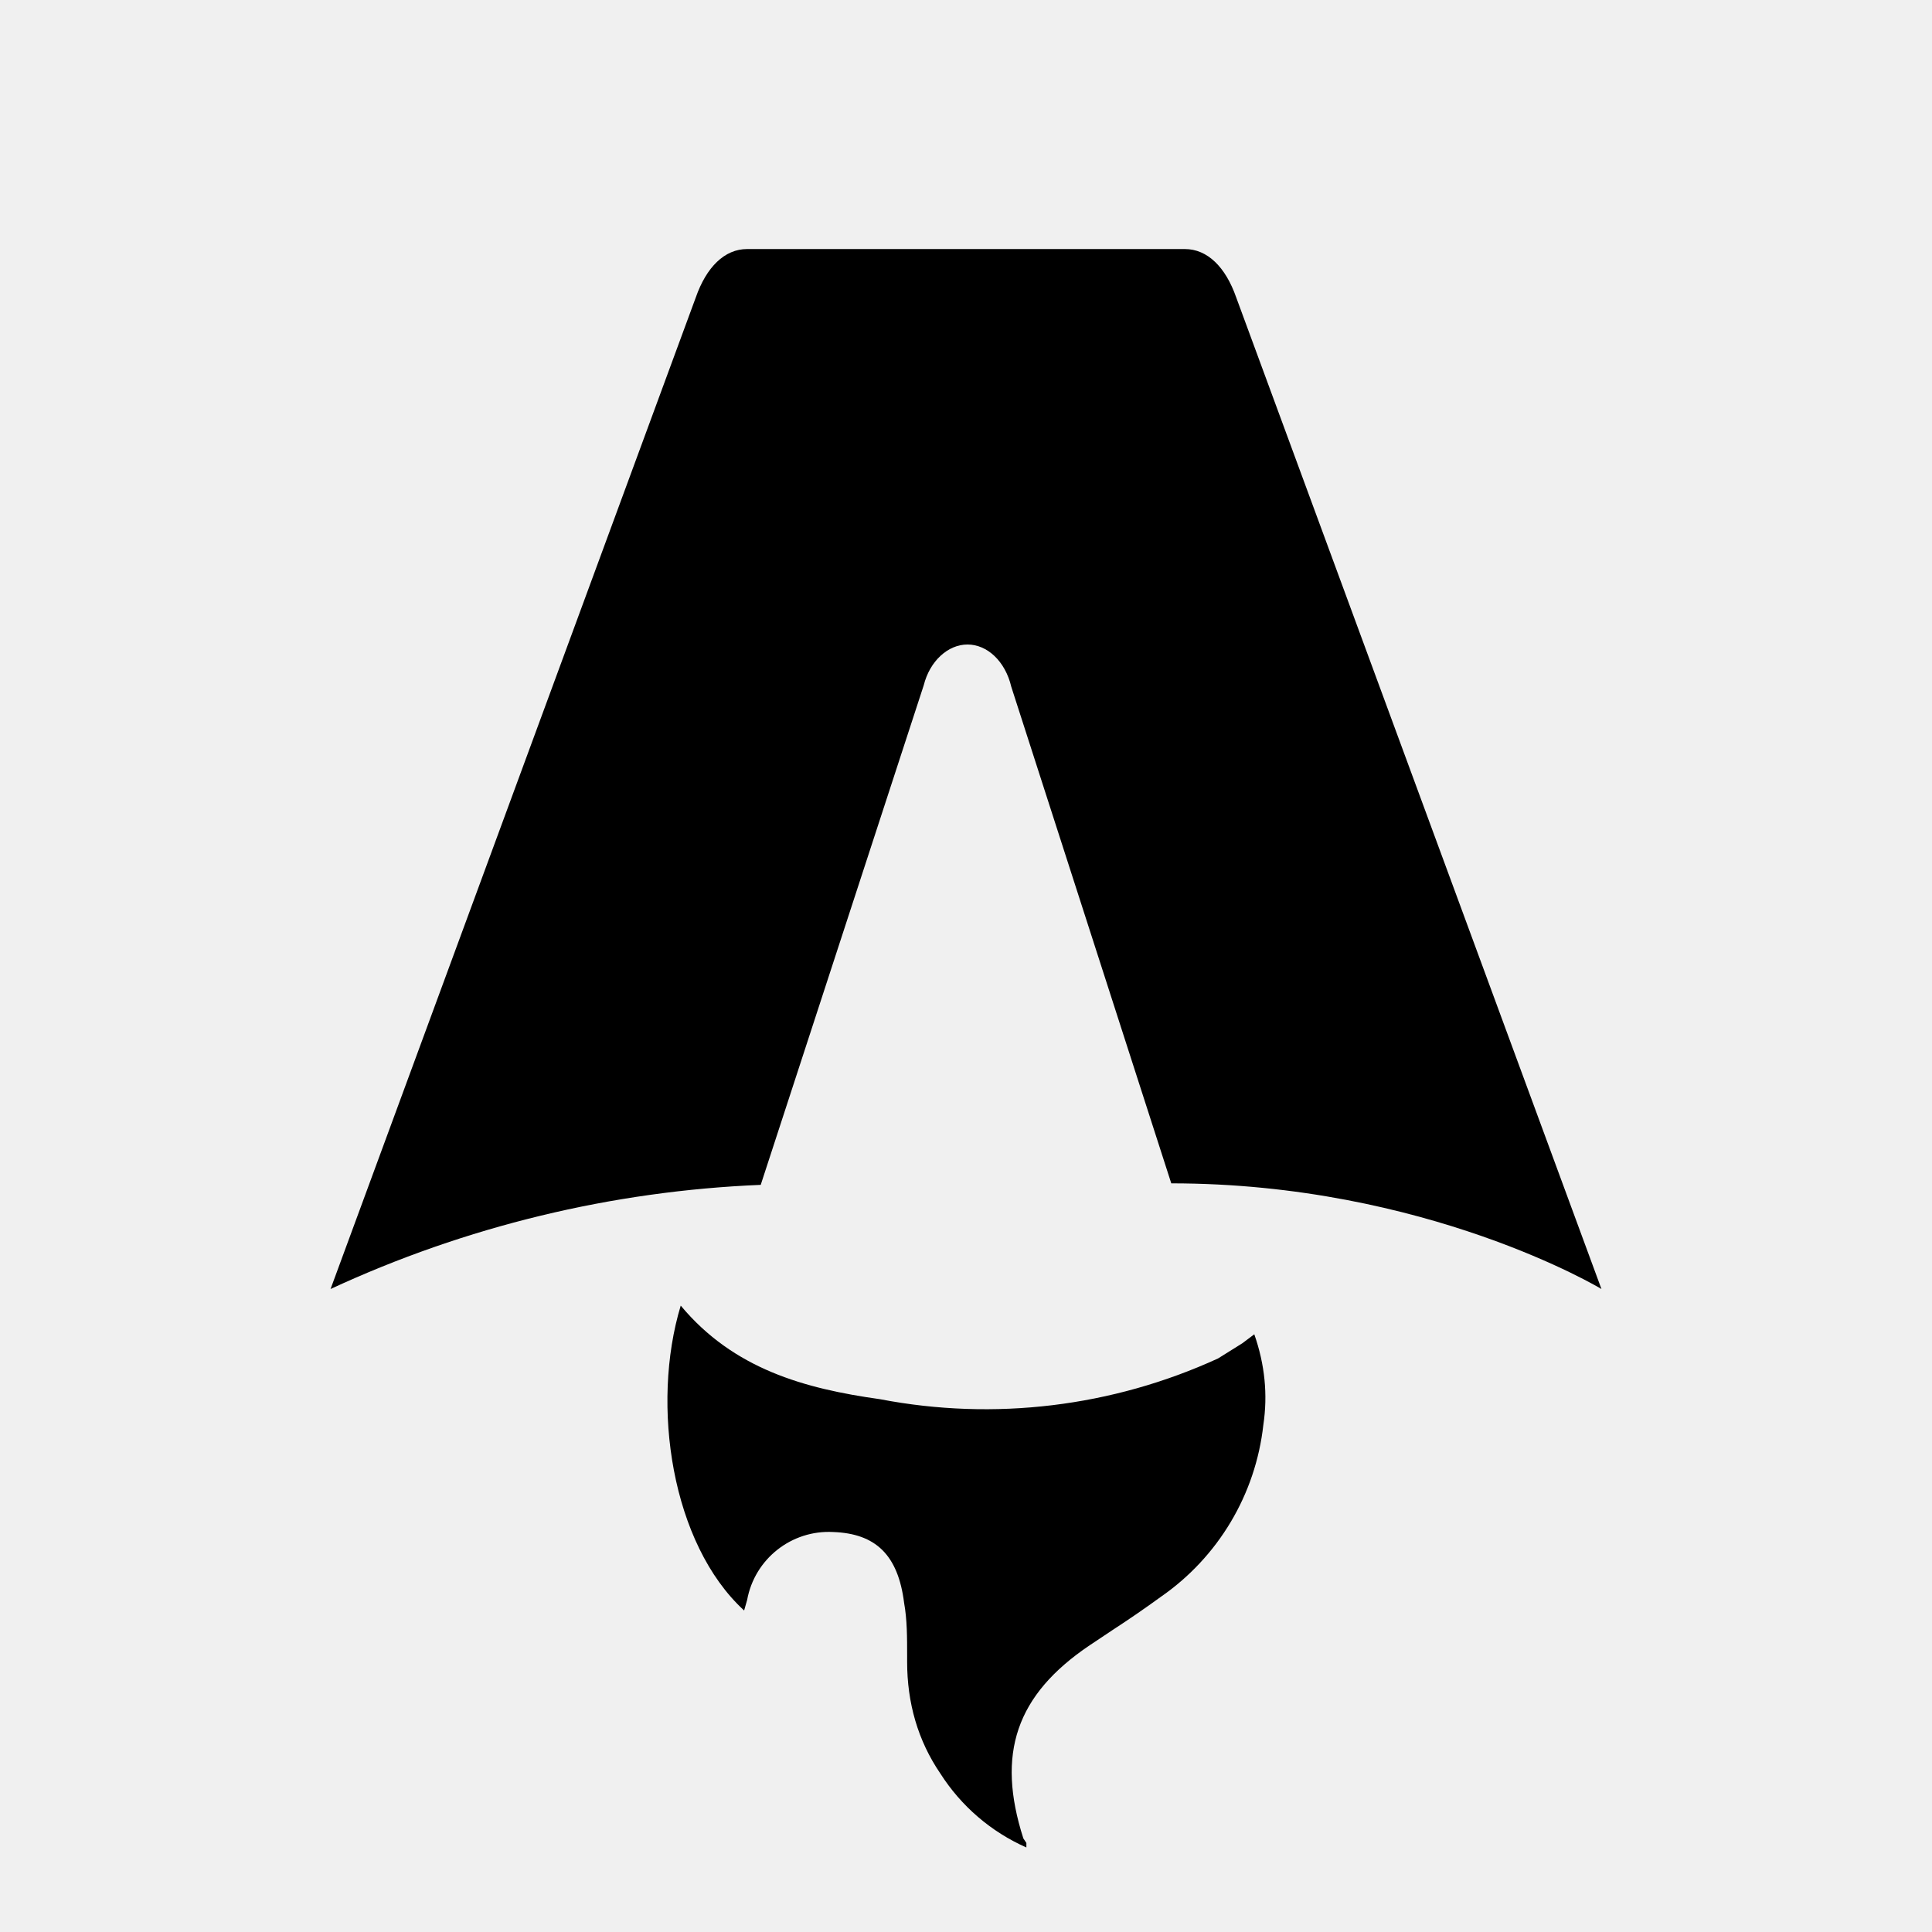
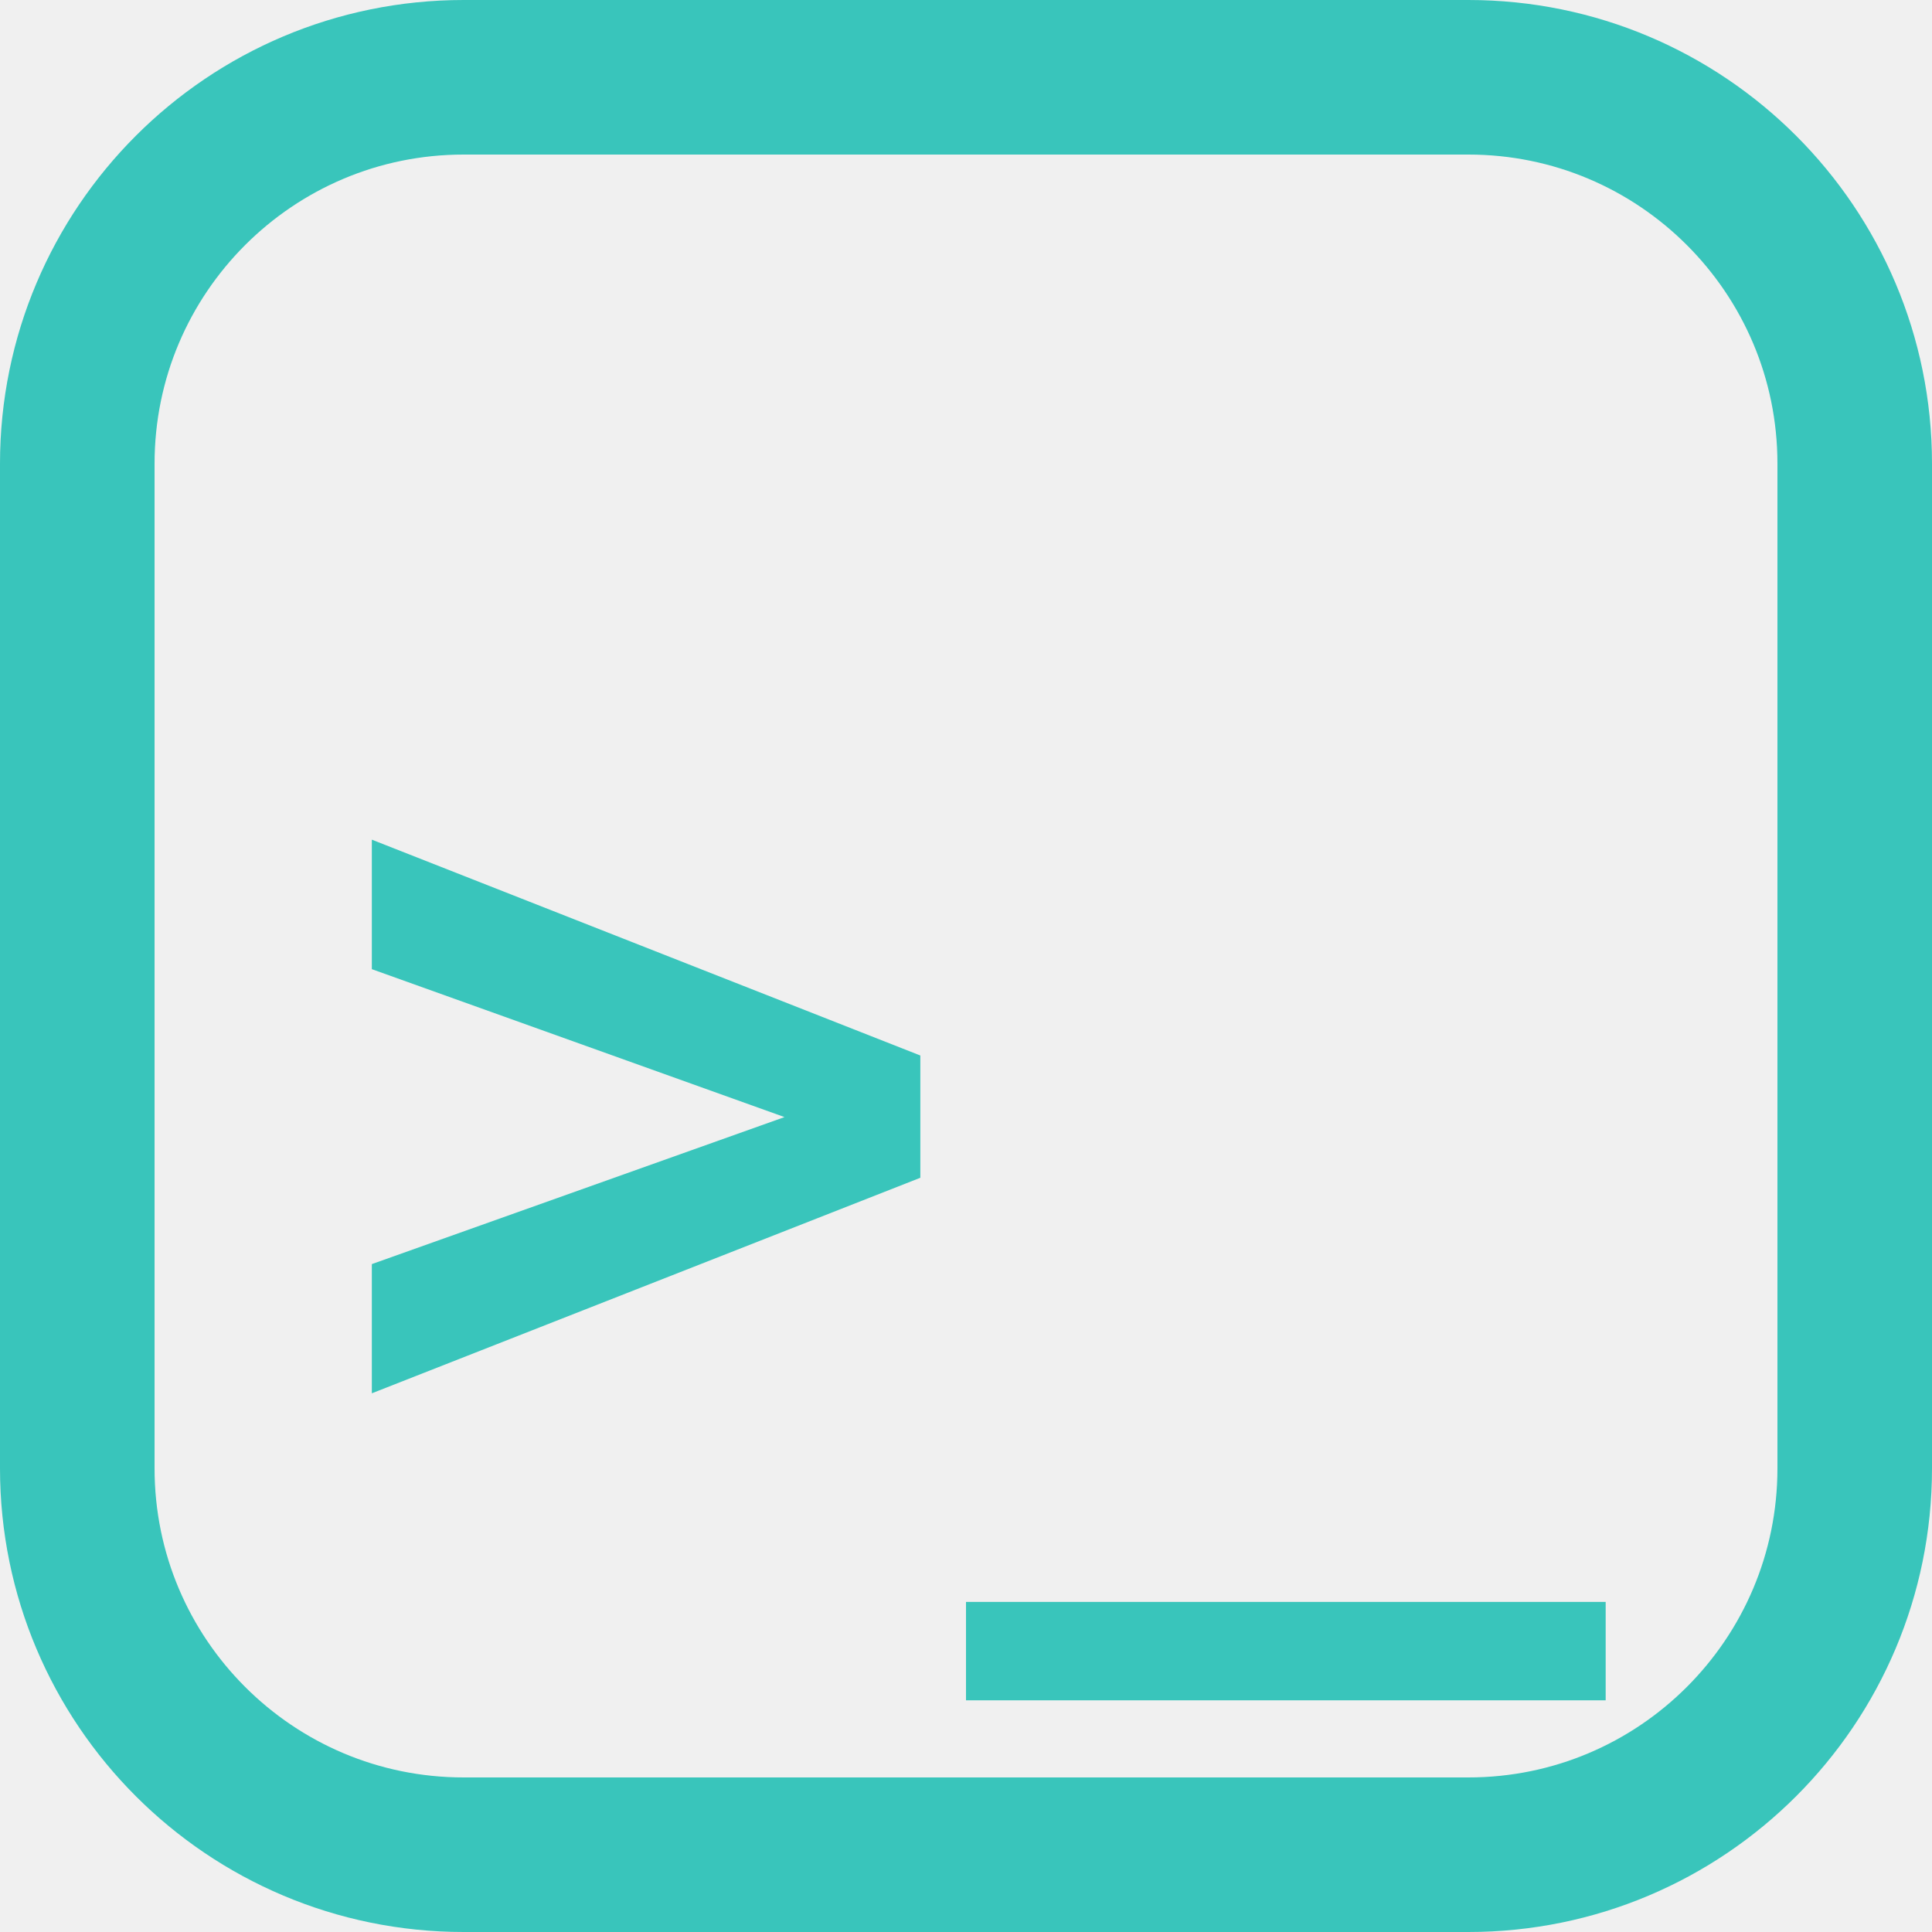
- <svg xmlns="http://www.w3.org/2000/svg" fill="none" viewBox="0 0 128 128">
-   <path d="M50.4 78.5a75.1 75.1 0 0 0-28.5 6.9l24.2-65.7c.7-2 1.9-3.2 3.4-3.2h29c1.5 0 2.7 1.2 3.4 3.2l24.2 65.7s-11.6-7-28.5-7L67 45.5c-.4-1.7-1.6-2.8-2.9-2.8-1.3 0-2.5 1.1-2.9 2.7L50.4 78.5Zm-1.1 28.2Zm-4.2-20.2c-2 6.6-.6 15.8 4.2 20.2a17.5 17.5 0 0 1 .2-.7 5.5 5.5 0 0 1 5.7-4.5c2.8.1 4.3 1.5 4.7 4.7.2 1.1.2 2.3.2 3.5v.4c0 2.7.7 5.2 2.2 7.4a13 13 0 0 0 5.7 4.9v-.3l-.2-.3c-1.8-5.6-.5-9.5 4.4-12.8l1.5-1a73 73 0 0 0 3.2-2.2 16 16 0 0 0 6.8-11.4c.3-2 .1-4-.6-6l-.8.6-1.6 1a37 37 0 0 1-22.4 2.7c-5-.7-9.7-2-13.2-6.2Z" />
+ <svg xmlns="http://www.w3.org/2000/svg" viewBox="0 0 100 100" width="100" height="100">
  <style>
-         path { fill: #000; }
-         @media (prefers-color-scheme: dark) {
-             path { fill: #FFF; }
-         }
-     </style>
+     /* 默认：浅色模式 - 使用边框，不填满背景 */
+     #bg {
+       fill: none;
+       stroke: #39c5bb;
+       stroke-width: 8;
+     }
+ 
+     #txt {
+       fill: #39c5bb;
+     }
+ 
+     /* 深色模式适配 - 保持原样或去掉边框 */
+     @media (prefers-color-scheme: dark) {
+       #bg {
+         stroke: none;
+       }
+ 
+       #txt {
+         fill: #39c5bb;
+       }
+     }
+   </style>
+   <rect id="bg" x="4" y="4" width="92" height="92" rx="20" />
+   <text id="txt" x="50" y="56" text-anchor="middle" dominant-baseline="central" font-family="monospace" font-size="55" font-weight="bold">&gt;_</text>
+   <style>
+     @media (prefers-color-scheme: light) {
+       :root {
+         filter: none;
+       }
+     }
+ 
+     @media (prefers-color-scheme: dark) {
+       :root {
+         filter: none;
+       }
+     }
+   </style>
</svg>
